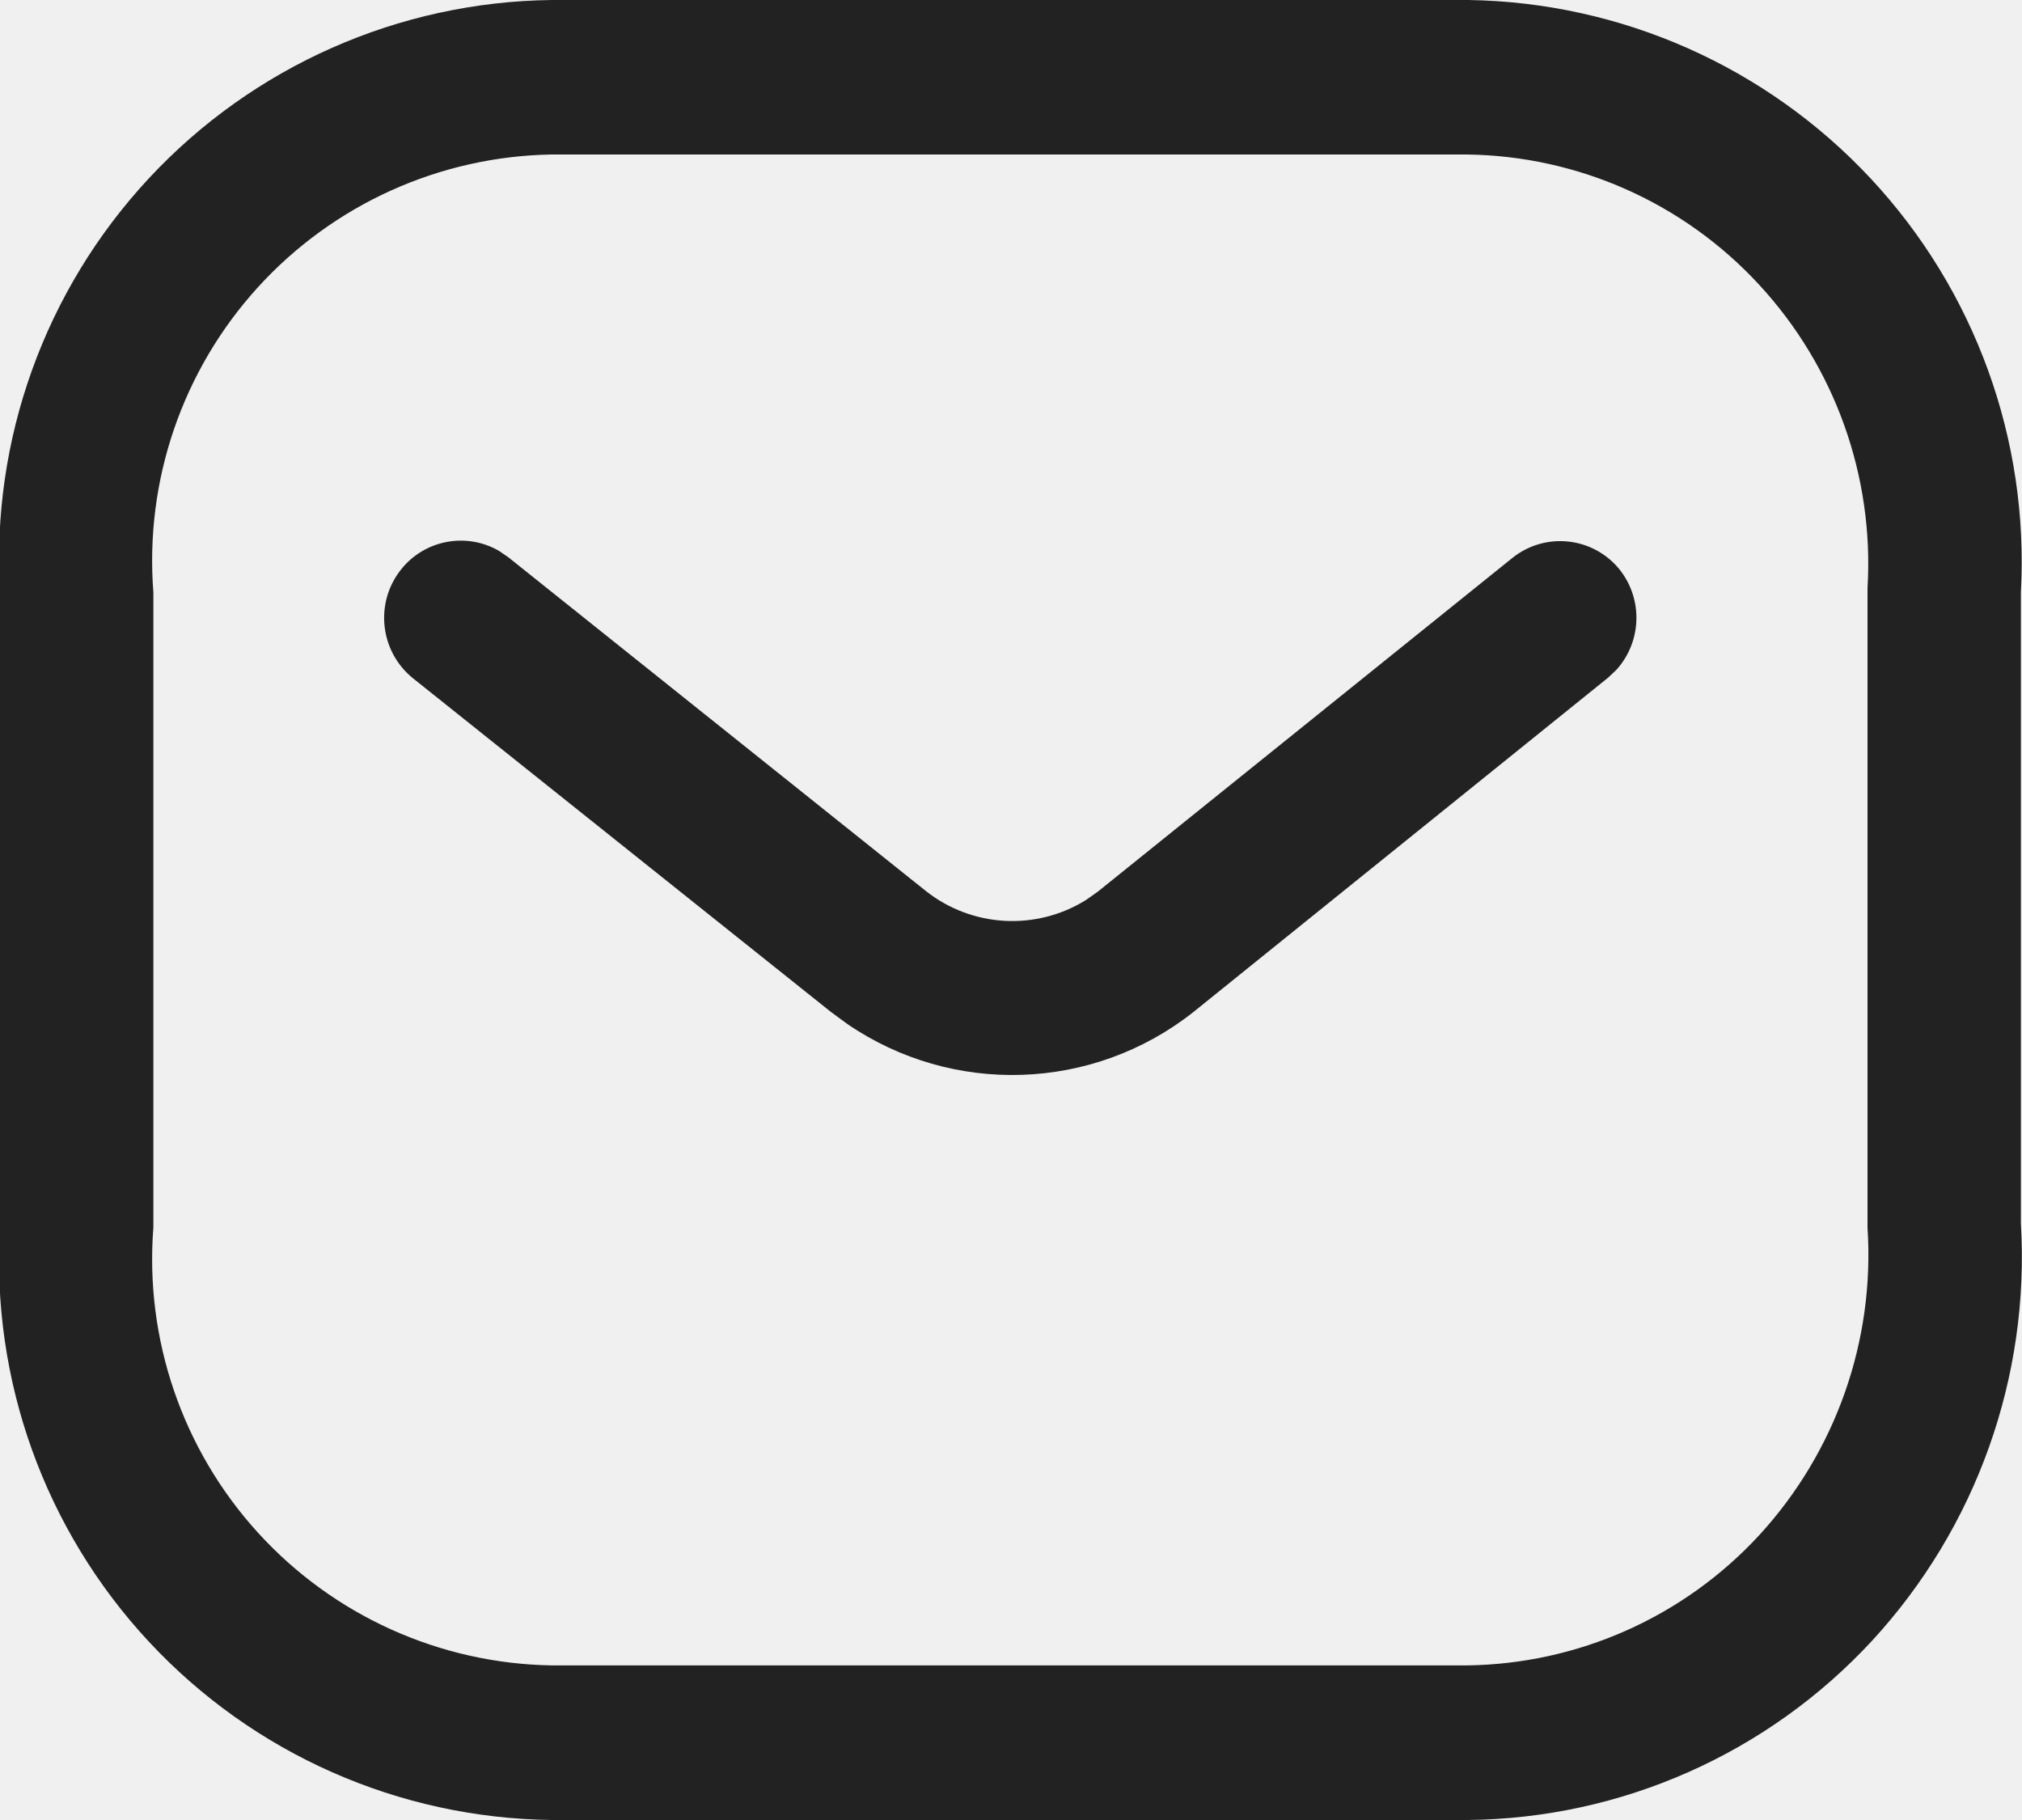
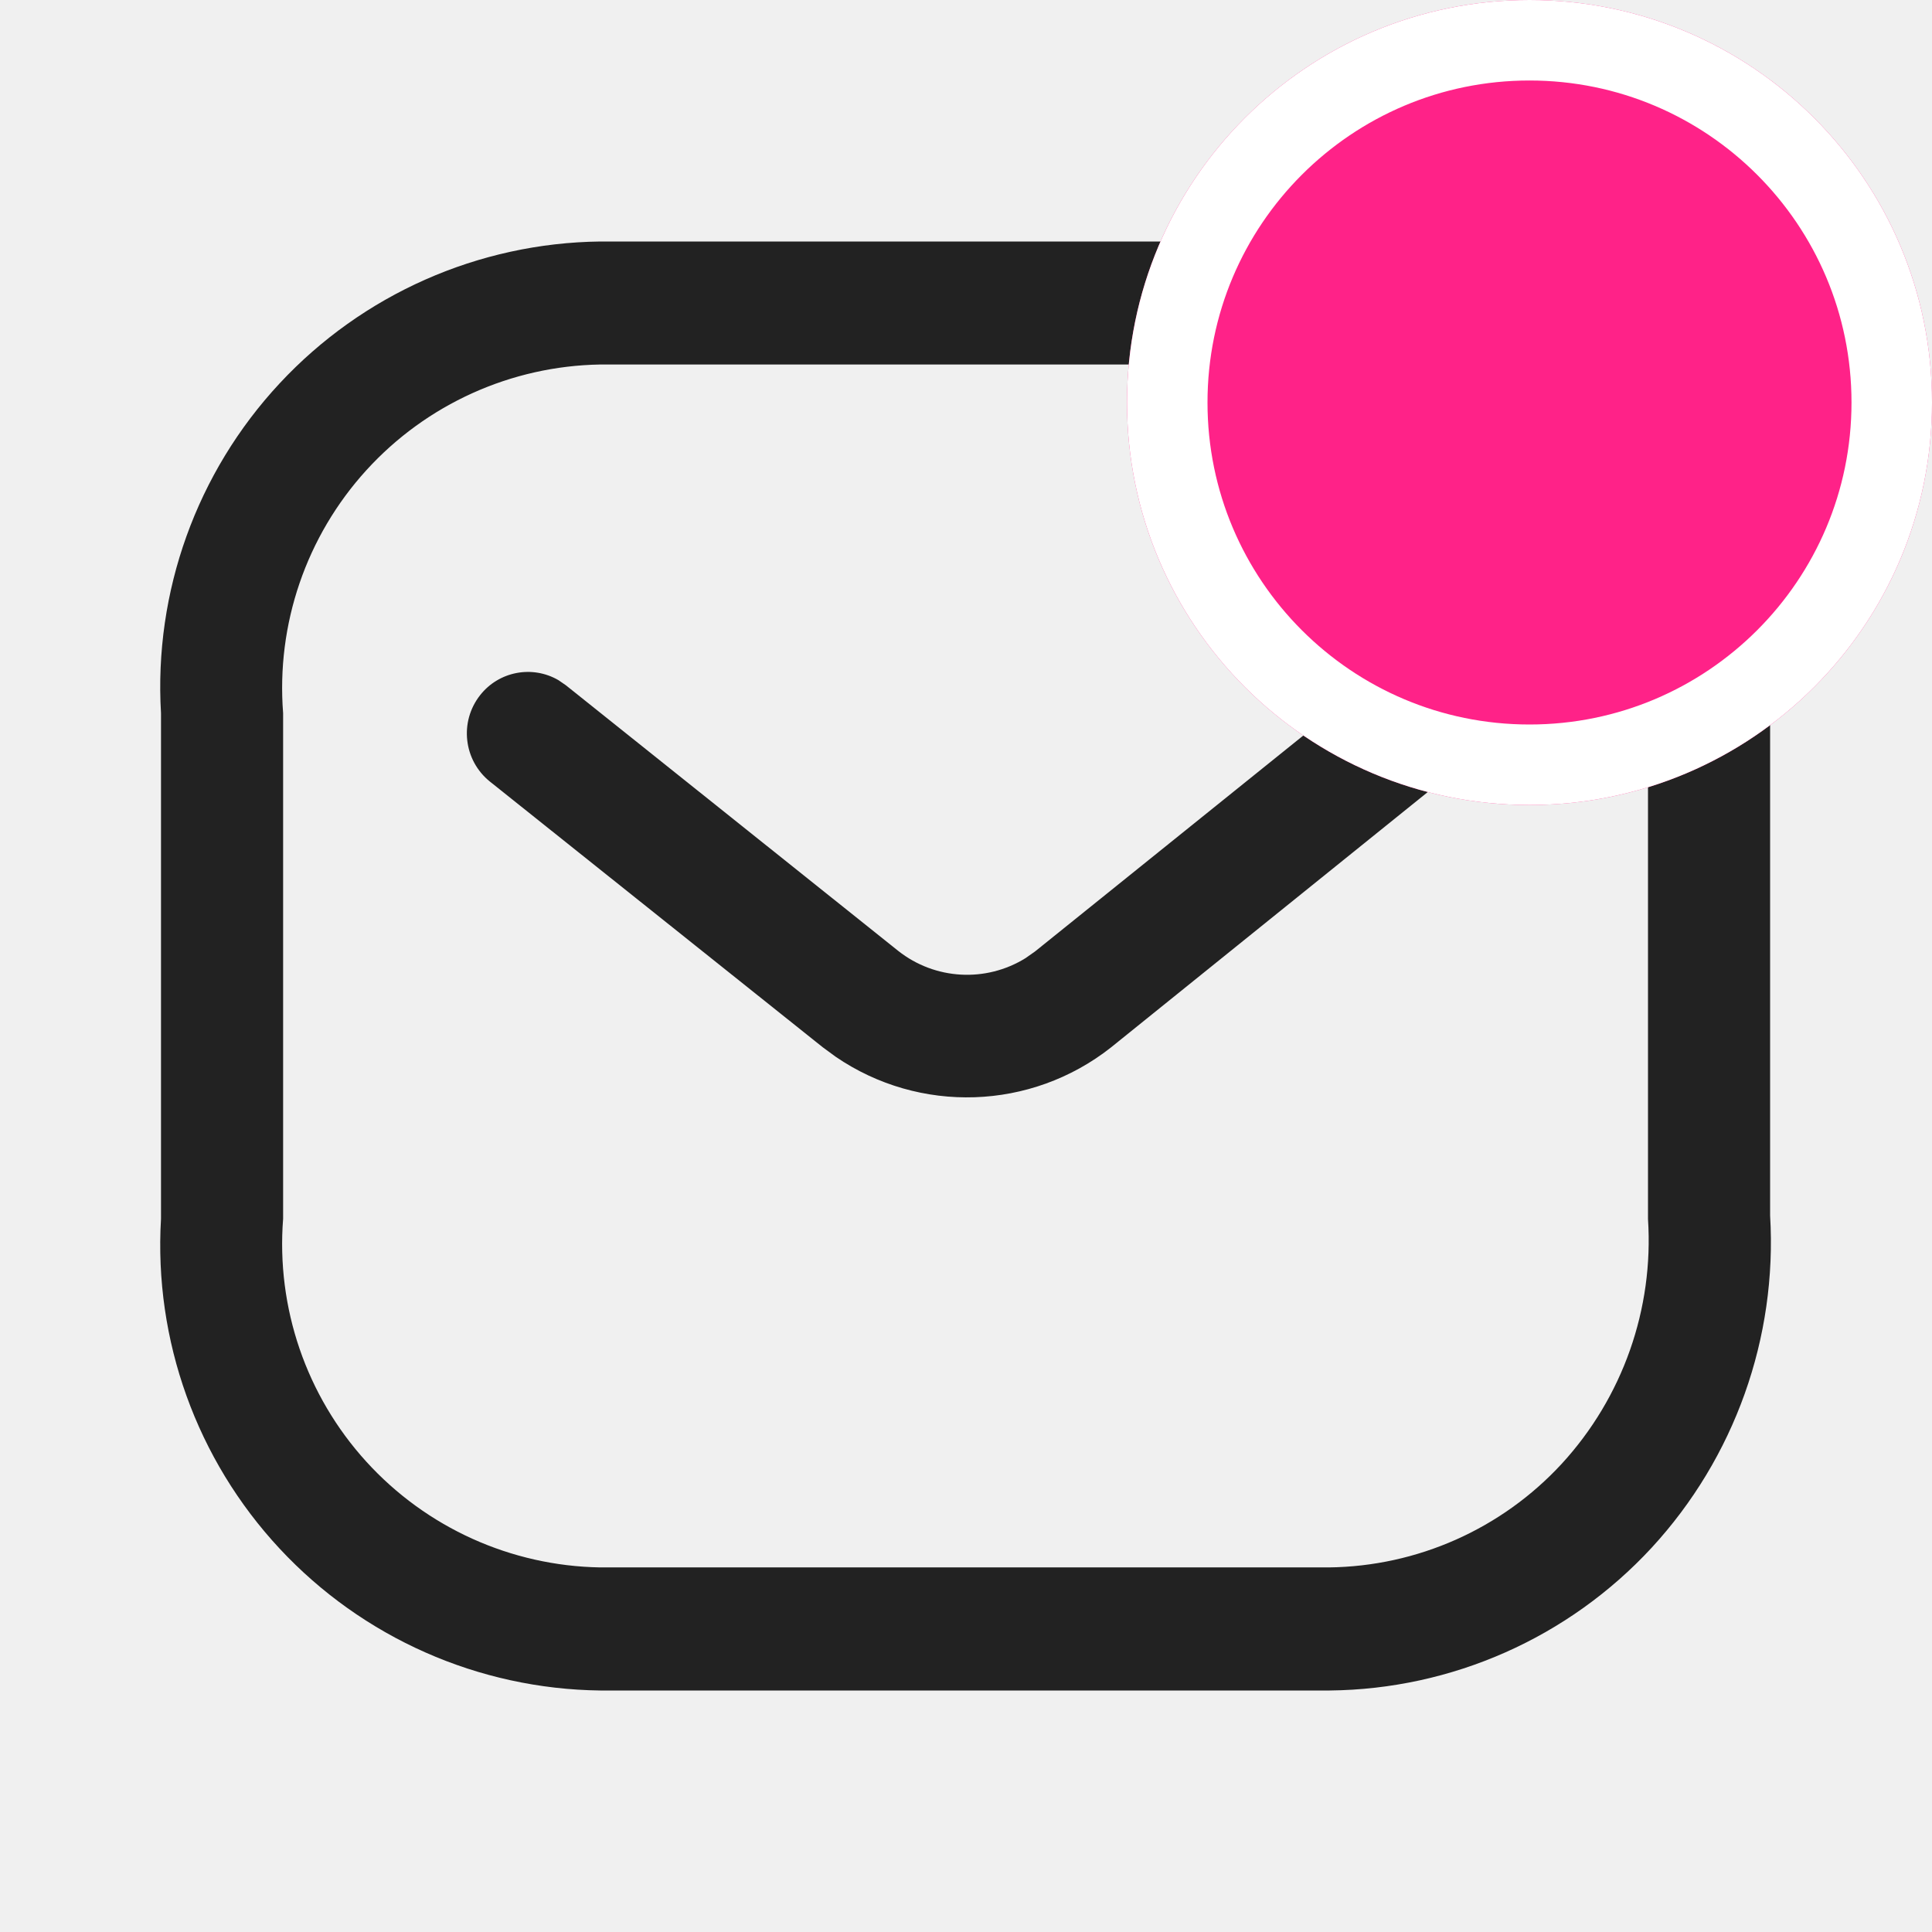
- <svg xmlns="http://www.w3.org/2000/svg" width="20" height="18" viewBox="0 0 20 18">
-   <path id="Message" d="M16.525,3H7.456A5.533,5.533,0,0,0,2,8.859v6.282A5.533,5.533,0,0,0,7.456,21h9.061a5.522,5.522,0,0,0,4-1.773A5.6,5.6,0,0,0,21.989,15.1V8.859A5.557,5.557,0,0,0,16.525,3ZM7.456,4.528h9.052A4,4,0,0,1,19.4,5.816a4.064,4.064,0,0,1,1.072,3v6.327A4.1,4.1,0,0,1,19.4,18.184a4,4,0,0,1-2.894,1.287H7.456a4.018,4.018,0,0,1-3.939-4.331V8.859A4.018,4.018,0,0,1,7.456,4.528Zm10.568,4.11a.755.755,0,0,0-1.066-.119l-4.1,3.3-.118.083a1.379,1.379,0,0,1-1.581-.089l-4.129-3.3-.093-.064a.755.755,0,0,0-.973.187.768.768,0,0,0,.123,1.074l4.134,3.3.161.118a2.889,2.889,0,0,0,3.416-.114l4.107-3.311.082-.077A.768.768,0,0,0,18.024,8.638Z" transform="translate(-2 -3)" fill="#222" fill-rule="evenodd" />
+ <svg xmlns="http://www.w3.org/2000/svg" width="24" height="24" viewBox="0 0 24 24">
+   <g id="Group_80" data-name="Group 80" transform="translate(-1506 -46)">
+     <g id="Component_11_2" data-name="Component 11 – 2" transform="translate(1506 46)">
+       <rect id="Rectangle_74" data-name="Rectangle 74" width="24" height="24" fill="rgba(255,255,255,0)" />
+       <path id="Message" d="M16.525,3H7.456A5.533,5.533,0,0,0,2,8.859v6.282A5.533,5.533,0,0,0,7.456,21h9.061a5.522,5.522,0,0,0,4-1.773A5.6,5.6,0,0,0,21.989,15.1V8.859A5.557,5.557,0,0,0,16.525,3ZM7.456,4.528h9.052A4,4,0,0,1,19.4,5.816a4.064,4.064,0,0,1,1.072,3v6.327A4.1,4.1,0,0,1,19.4,18.184a4,4,0,0,1-2.894,1.287H7.456a4.018,4.018,0,0,1-3.939-4.331V8.859A4.018,4.018,0,0,1,7.456,4.528Zm10.568,4.11a.755.755,0,0,0-1.066-.119l-4.1,3.3-.118.083a1.379,1.379,0,0,1-1.581-.089l-4.129-3.3-.093-.064a.755.755,0,0,0-.973.187.768.768,0,0,0,.123,1.074l4.134,3.3.161.118a2.889,2.889,0,0,0,3.416-.114l4.107-3.311.082-.077A.768.768,0,0,0,18.024,8.638Z" fill="#222" fill-rule="evenodd" />
+     </g>
+     <g id="Ellipse_2" data-name="Ellipse 2" transform="translate(1520 46)" fill="#f28" stroke="#fff" stroke-width="1">
+       <circle cx="5" cy="5" r="5" stroke="none" />
+       <circle cx="5" cy="5" r="4.5" fill="none" />
+     </g>
+   </g>
</svg>
